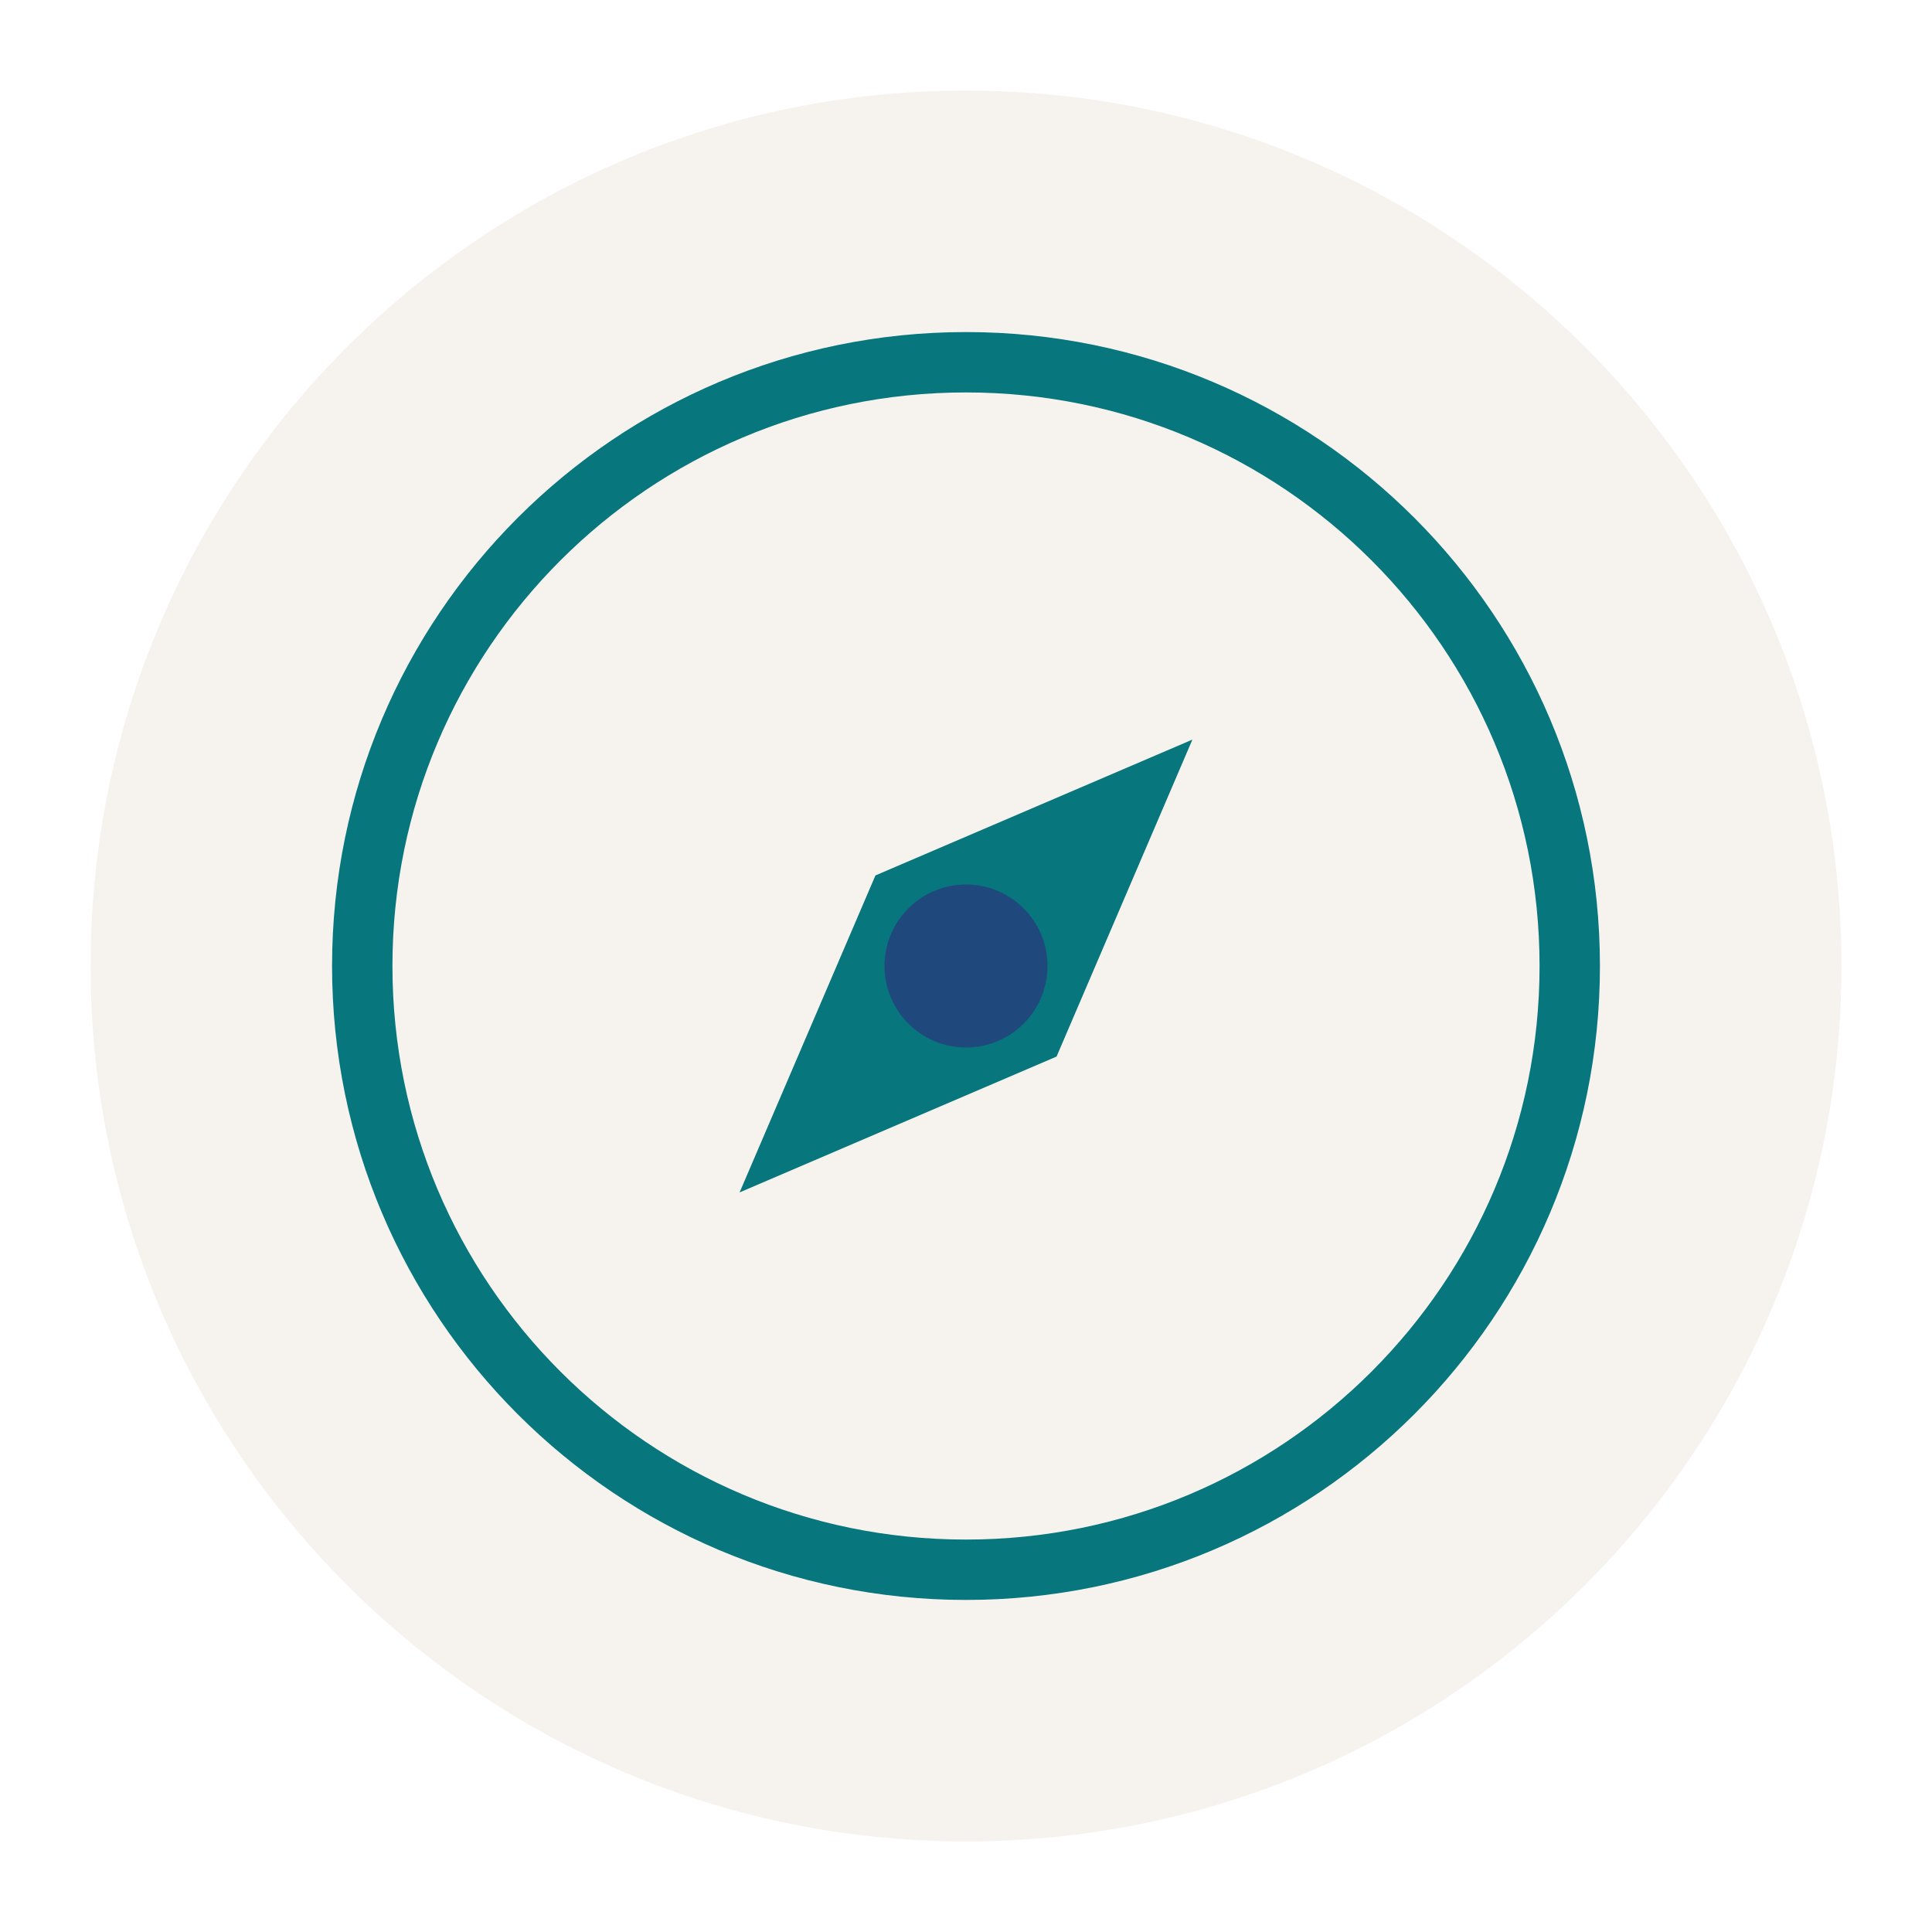
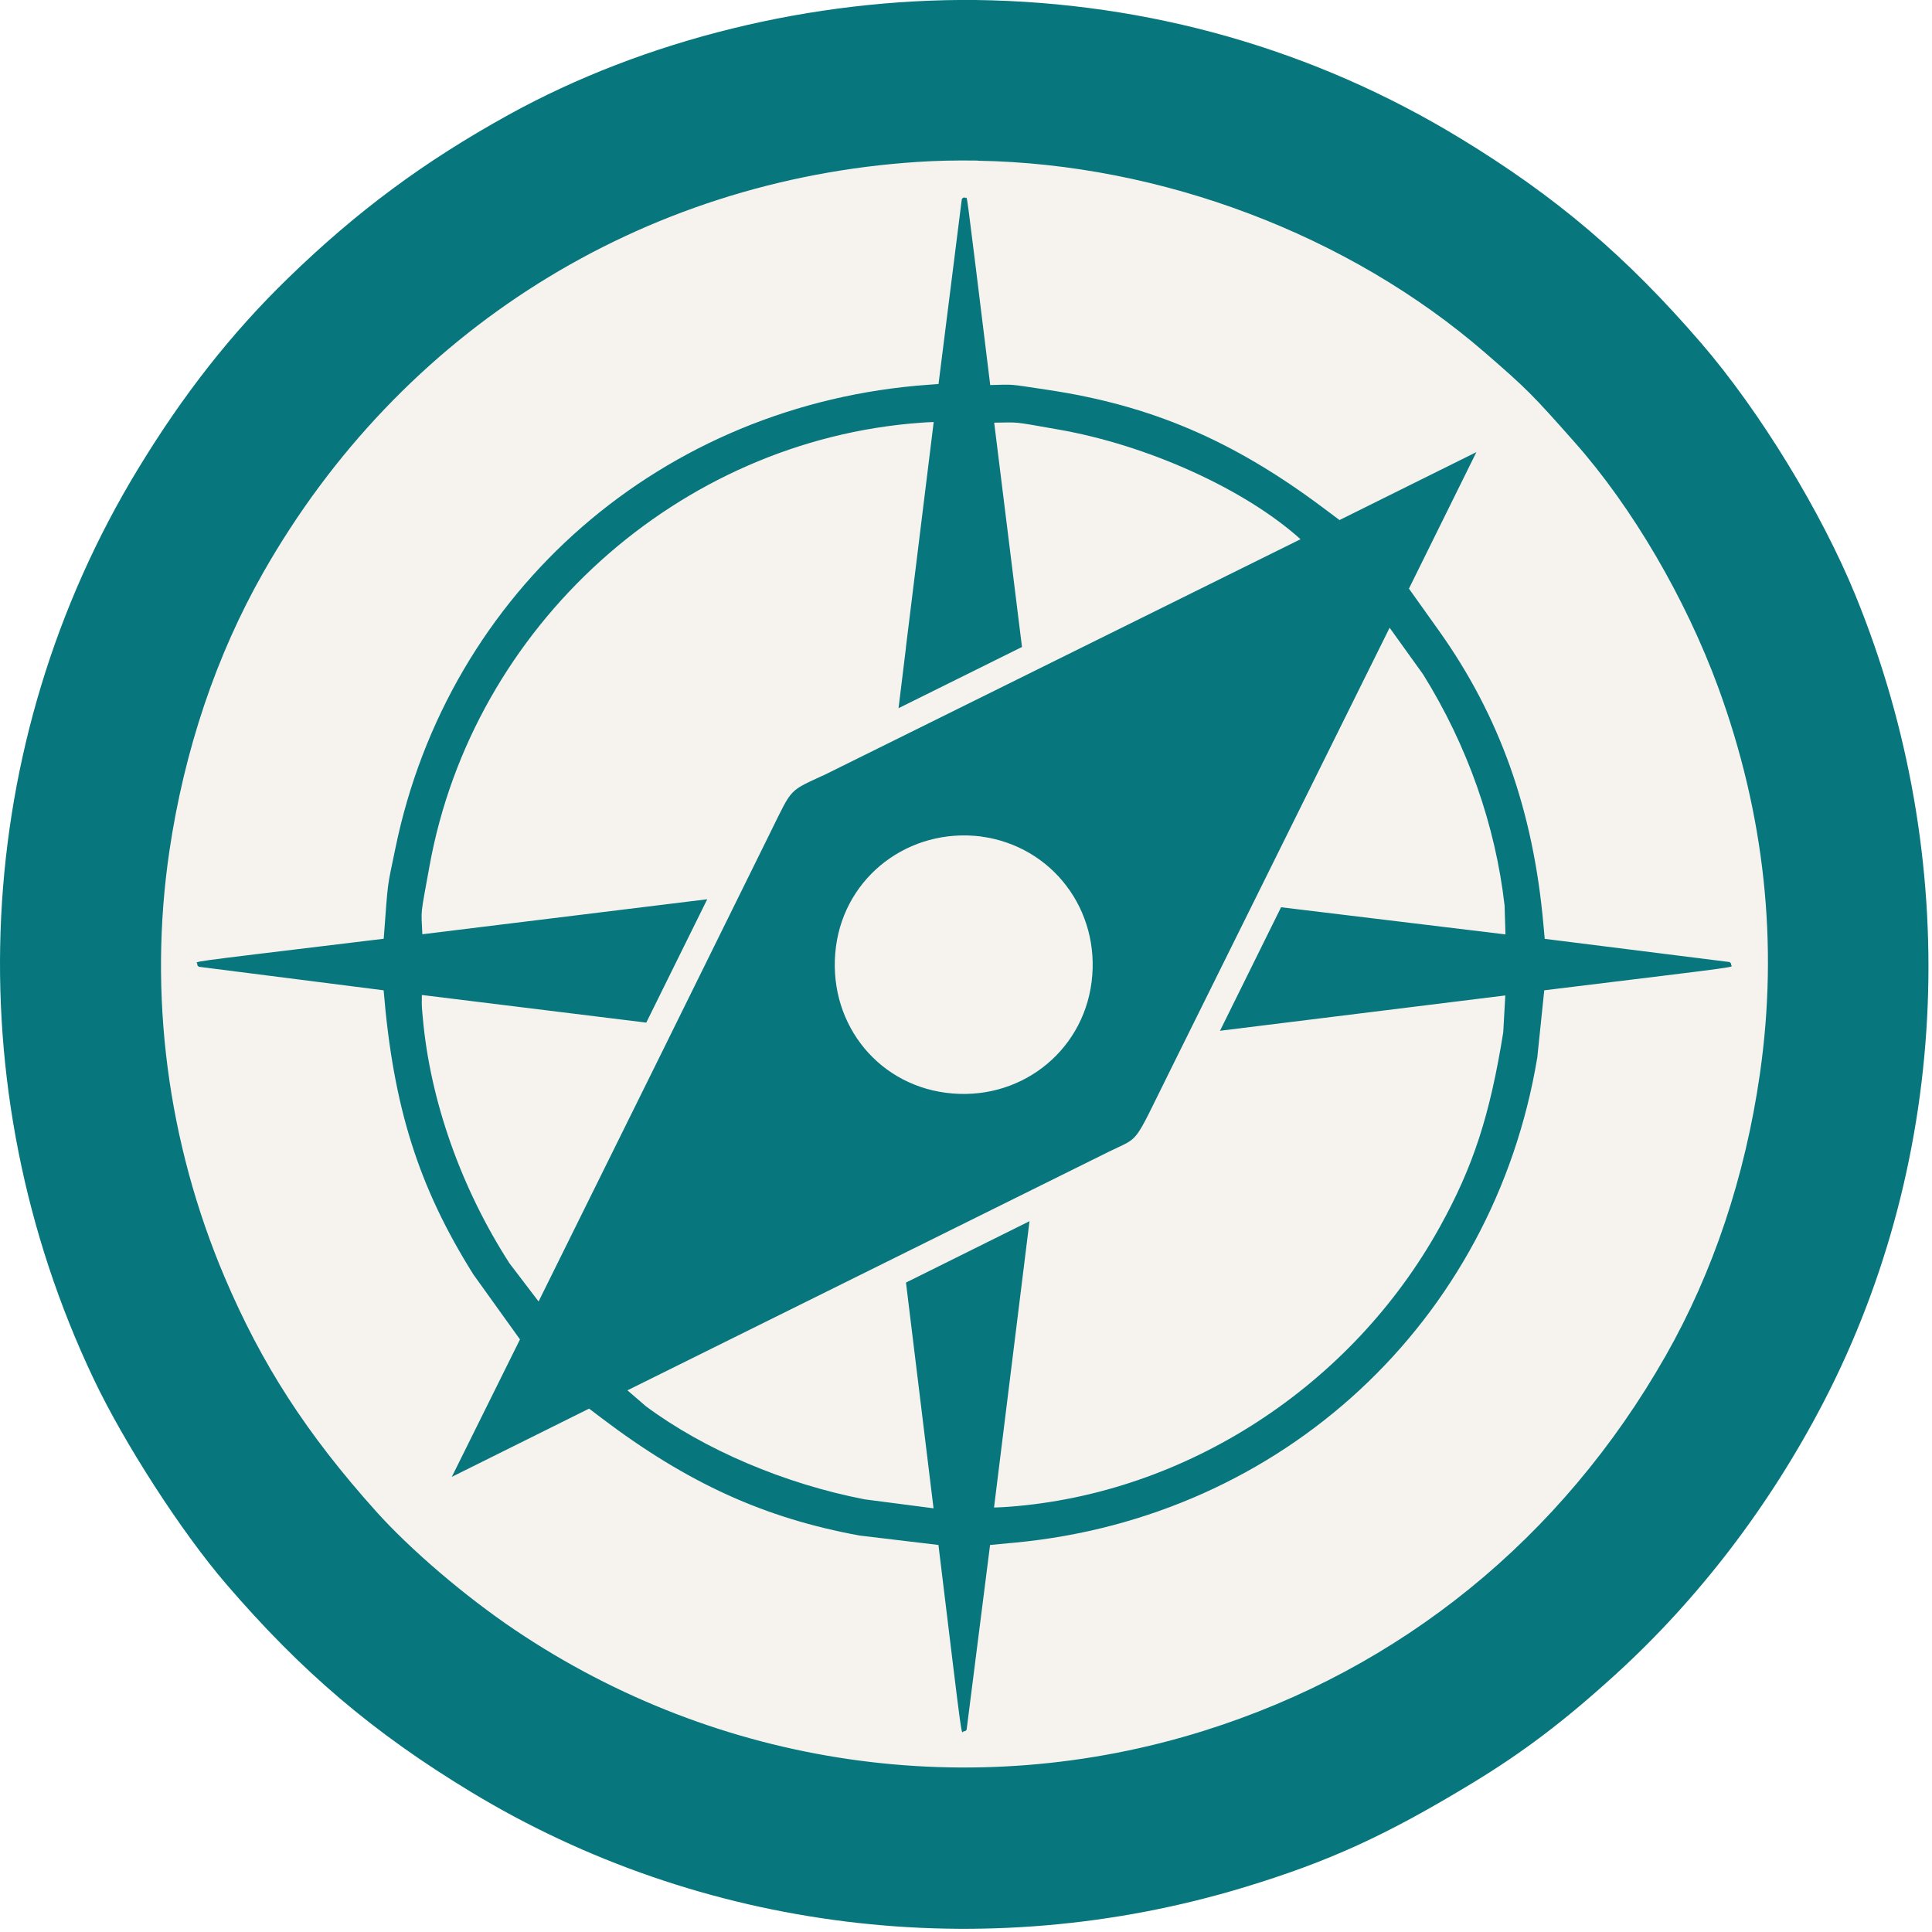
- <svg xmlns="http://www.w3.org/2000/svg" viewBox="0 0 64 64">
-   <circle cx="32" cy="32" r="29" fill="#f6f3ee" />
-   <circle cx="32" cy="32" r="20" fill="none" stroke="#07767d" stroke-width="2" />
-   <path d="M39.5 24.5 35 35l-10.5 4.5L29 29z" fill="#07767d" />
-   <circle cx="32" cy="32" r="2.7" fill="#1f497d" />
+ <svg xmlns="http://www.w3.org/2000/svg" xml:space="preserve" shape-rendering="geometricPrecision" text-rendering="geometricPrecision" image-rendering="optimizeQuality" fill-rule="evenodd" clip-rule="evenodd" viewBox="0 0 244 244" enable-background="new 0 0 244 244">
+   <g id="Layer_1">
+     <path fill="#F6F3EE" d="M234.92,121.8 C234.92,184.29 184.27,234.94 121.78,234.94 C59.29,234.94 8.63,184.29 8.63,121.8 C8.63,59.31 59.29,8.65 121.78,8.65 C184.27,8.65 234.92,59.31 234.92,121.8 L234.92,121.8 z" />
+     <path fill="#07767D" d="M123.22,0 L123.2,0 C145.12,0.28 166.01,6.24 184.48,17.5 C196.58,24.87 205.37,32.35 214.83,43.31 C222.21,51.86 230.04,64.66 234.35,75.23 C247.92,108.46 246.42,146.04 230.27,177.15 C223.48,190.21 214.49,201.97 203.95,211.55 C197.56,217.36 192.35,221.31 185.95,225.19 C175.08,231.79 167.87,235.09 157.18,238.34 C124.25,248.34 88.55,243.94 59.43,226.28 C47.12,218.82 38.09,211.14 28.53,200.01 C22.91,193.47 15.69,182.29 11.81,174.11 C-5.74,137.14 -3.62,93.82 17.44,59.21 C23.18,49.77 29.23,42.08 36.35,35.16 C45.06,26.69 53.54,20.41 64.23,14.5 C81.43,5 102.59,-0.2 123.22,0 L123.22,0 zM123.52,20.3 L123.48,20.28 C120.74,20.24 118.32,20.29 115.89,20.45 C81.01,22.72 50.59,41.81 33.25,72.3 C27.31,82.75 23.28,94.72 21.39,107.5 C18.72,125.61 21.14,144.25 28.36,161.28 C33.06,172.34 38.72,181.09 47.48,190.86 C51.86,195.74 58.77,201.64 65.09,205.89 C90.75,223.15 122.69,227.81 152.1,218.57 C176.94,210.77 197.26,194.26 210.35,171.25 C216.35,160.7 220.39,148.64 222.26,135.66 C224.63,119.2 222.87,102.84 217,86.81 C212.87,75.56 206.15,64.07 198.88,55.87 C193.51,49.8 192.8,49.09 187.54,44.53 C170.37,29.66 146.66,20.69 123.52,20.3 L123.52,20.3 z" />
+     <path fill="#07767D" d="M121.95,25.01 L121.95,25 C122.2,25.18 121.76,21.8 125.06,48.63 C128.2,48.55 127.18,48.47 132.21,49.22 C145.37,51.18 155.7,55.6 167.09,64.12 L169.17,65.68 C179.05,60.78 176.58,62 186.46,57.1 L177.94,74.34 L181.71,79.63 C189.4,90.42 193.65,102.37 194.93,116.82 C195.02,117.82 195,117.57 195.09,118.57 C208.42,120.25 205.09,119.83 218.43,121.5 C218.59,121.61 218.66,121.73 218.63,121.83 C218.53,122.24 221.9,121.78 195.03,125.07 L194.15,133.56 C188.61,166.92 161.96,191.66 128.13,194.83 C126.37,195 126.81,194.96 125.04,195.12 C123.35,208.45 123.77,205.11 122.08,218.44 C122,218.59 121.88,218.66 121.74,218.65 C121.33,218.64 121.79,222 118.52,195.12 L108.56,193.93 C96.54,191.73 86.83,187.31 75.98,179.1 L74.4,177.9 L57.06,186.52 L65.67,169.16 L59.78,160.95 C52.84,149.88 49.67,139.82 48.45,125.07 L25.13,122.1 C24.95,121.99 24.9,121.91 24.92,121.76 C24.99,121.35 21.95,121.77 46.22,118.83 C47.5,118.67 47.17,118.71 48.46,118.56 C49.05,110.81 48.84,112.44 49.93,107.16 C56.63,74.53 83.69,50.99 117.27,48.59 C117.96,48.54 117.84,48.55 118.53,48.5 C120.21,35.16 119.79,38.49 121.47,25.15 C121.6,24.94 121.8,24.88 121.95,25.01 L121.95,25.01 zM114.41,81.84 L114.4,81.84 L117.92,53.3 C117.3,53.32 116.89,53.34 116.27,53.39 C85.69,55.6 59.72,79.05 54.24,109.4 C53.06,115.92 53.19,114.69 53.34,117.99 L89.32,113.57 L81.62,129.15 L53.28,125.66 C53.26,127.28 53.25,126.87 53.4,128.57 C54.33,139.03 58.26,150.12 64.36,159.57 L68.02,164.37 C84.82,130.42 80.63,138.91 97.38,104.95 C100.13,99.39 99.56,99.98 104.29,97.78 L164.25,68.1 C157.2,61.76 144.91,56.2 133.63,54.24 C127.74,53.21 128.89,53.34 125.56,53.38 C127.57,69.57 127.07,65.52 129.07,81.71 C120.16,86.13 122.39,85.02 113.48,89.44 C114.01,85.1 113.88,86.18 114.41,81.84 L114.41,81.84 zM178.4,116.59 L178.4,116.59 C185.1,117.4 183.43,117.2 190.13,118.01 L190.02,114.36 C188.86,104.2 185.32,94.15 179.73,85.17 L175.5,79.28 L147.71,135.34 C142.97,144.9 144.07,143.46 140.05,145.45 L79.24,175.59 L81.57,177.6 C88.94,183.08 99.11,187.41 109.21,189.36 L117.9,190.49 C115.91,174.2 116.41,178.27 114.42,161.98 L130.02,154.23 C127.46,174.89 128.1,169.72 125.54,190.39 C126.22,190.37 126.68,190.35 127.34,190.3 C149.77,188.66 170.71,175.07 181.86,154.92 C186.05,147.35 188.16,140.9 189.85,130.38 L190.11,125.72 L154.08,130.18 L161.79,114.58 L178.4,116.59 L178.4,116.59 zM123.91,105.65 L123.88,105.64 C114.83,104.52 106.75,110.65 105.58,119.54 C104.37,128.73 110.45,136.83 119.45,138.01 C128.58,139.21 136.71,133.03 137.86,124.03 C139.02,114.94 132.88,106.85 123.91,105.65 L123.91,105.65 z" />
+   </g>
</svg>
